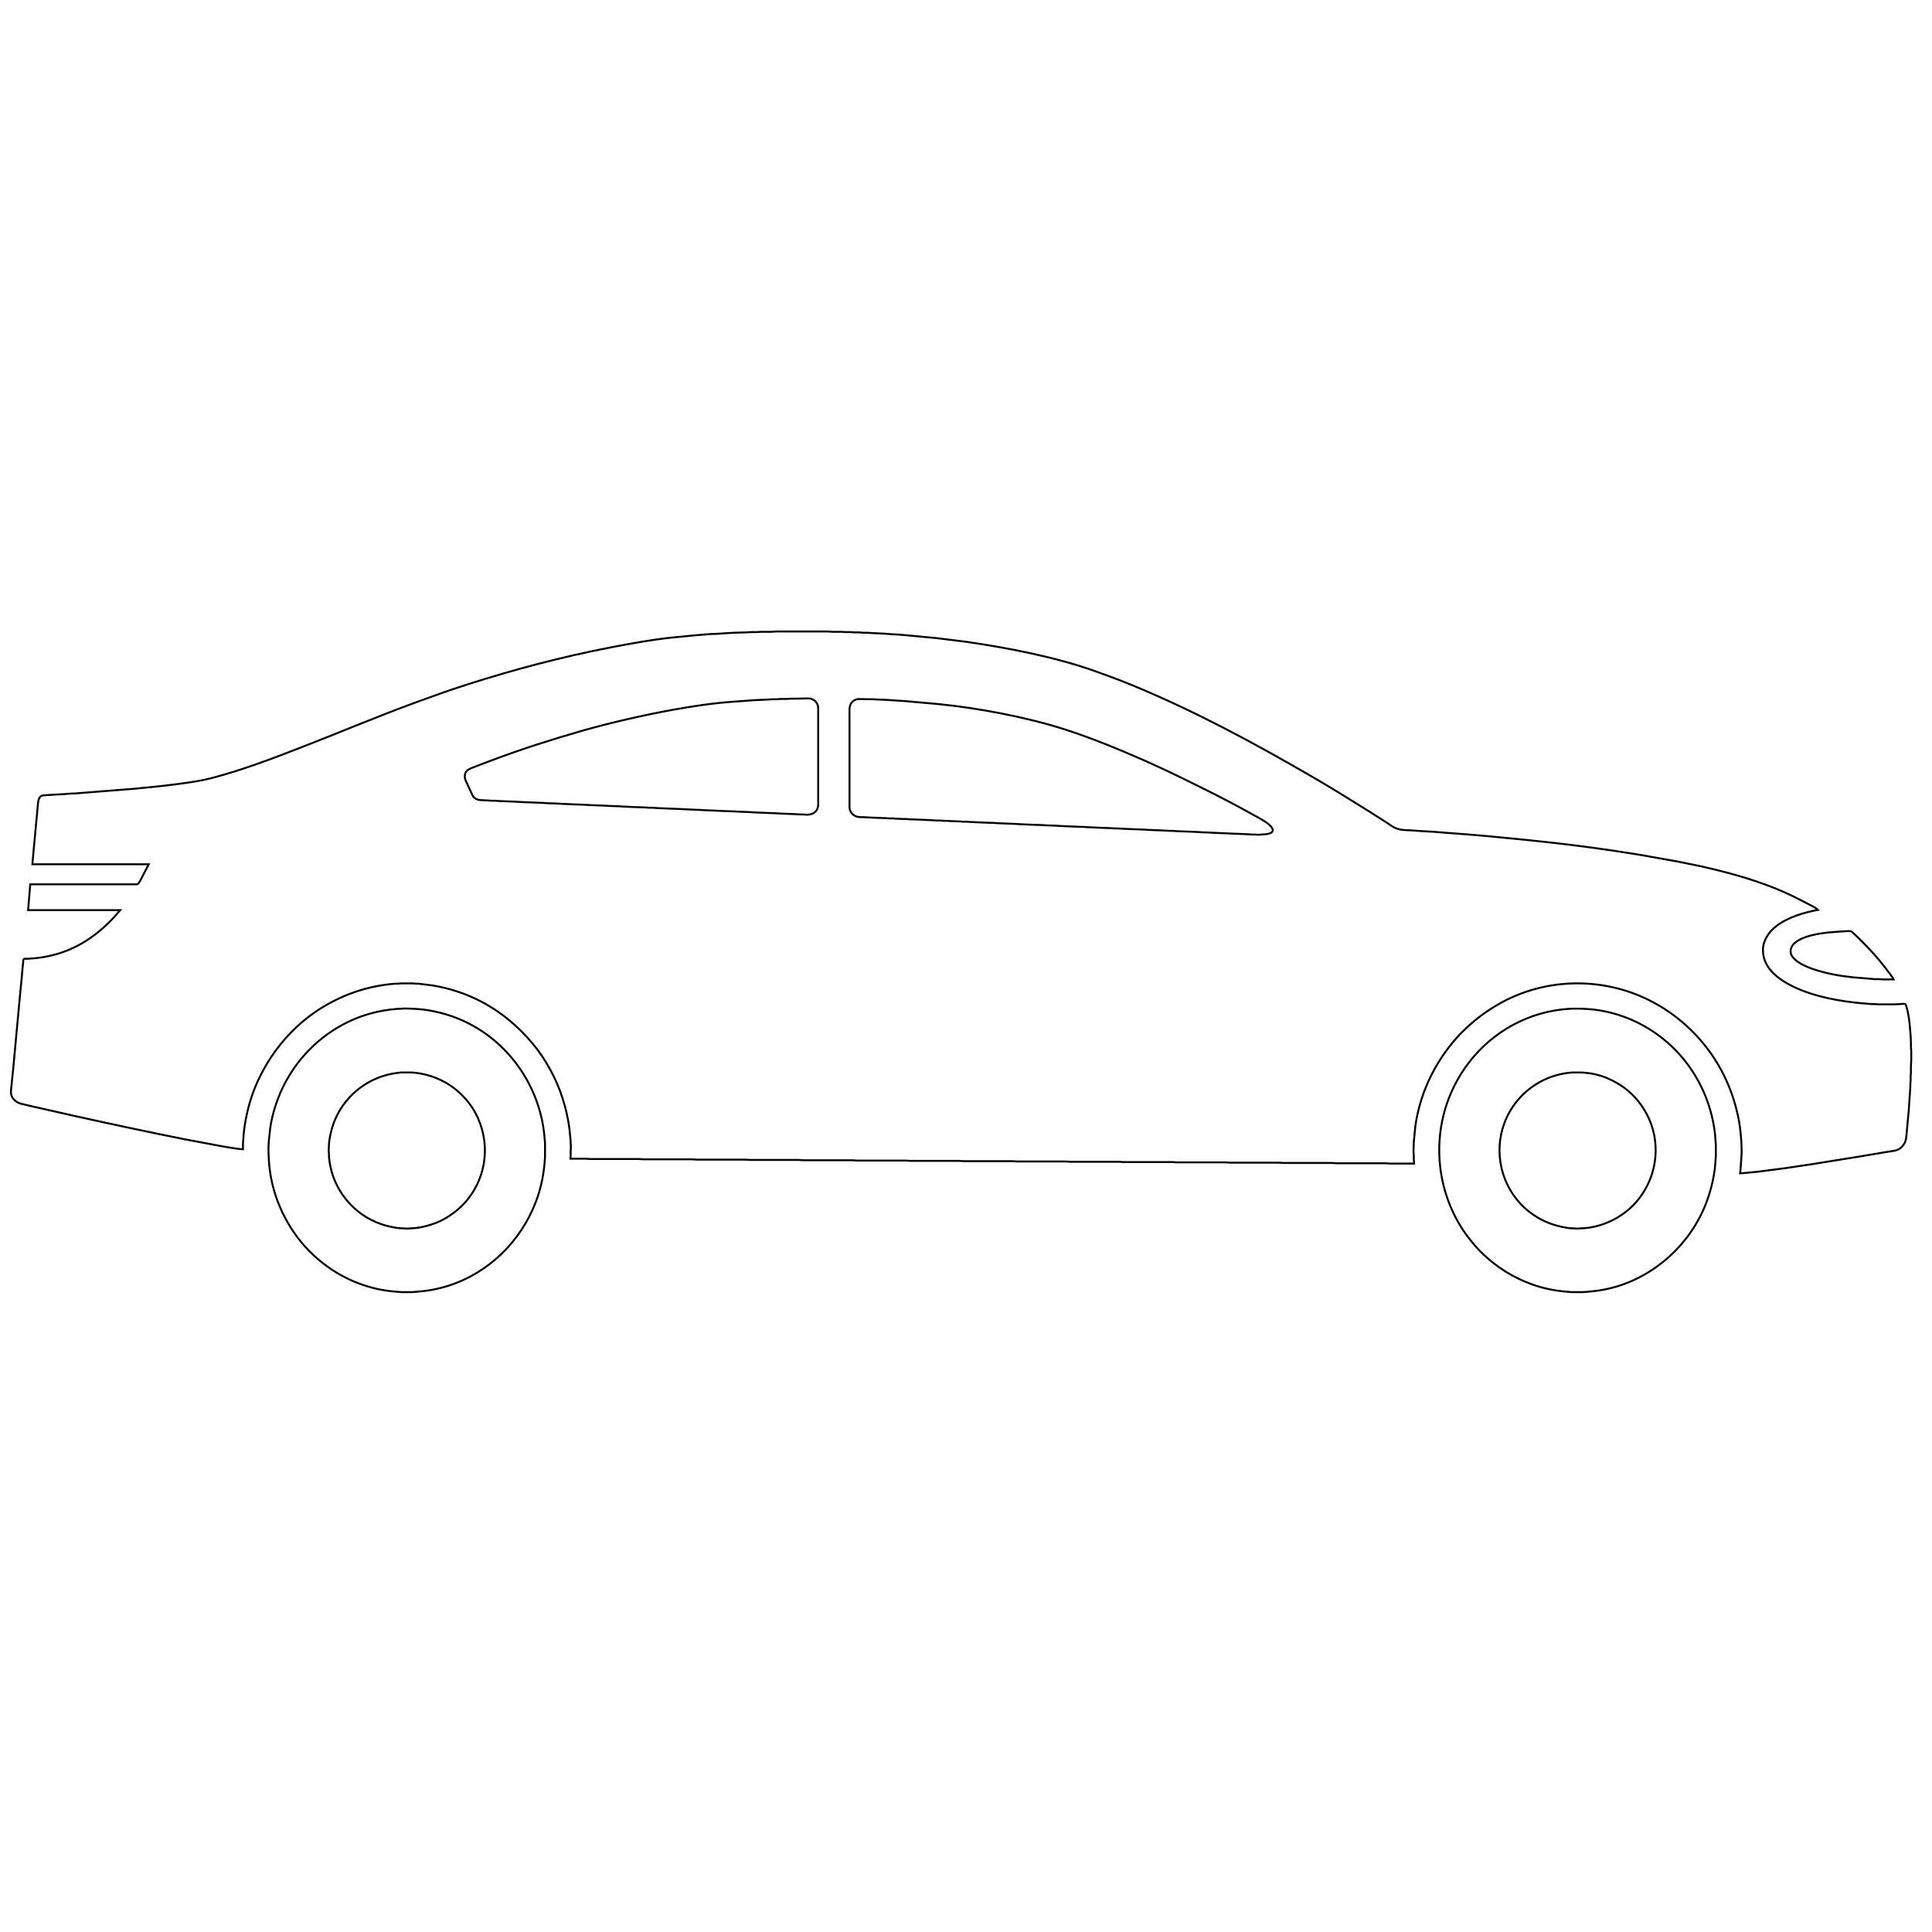
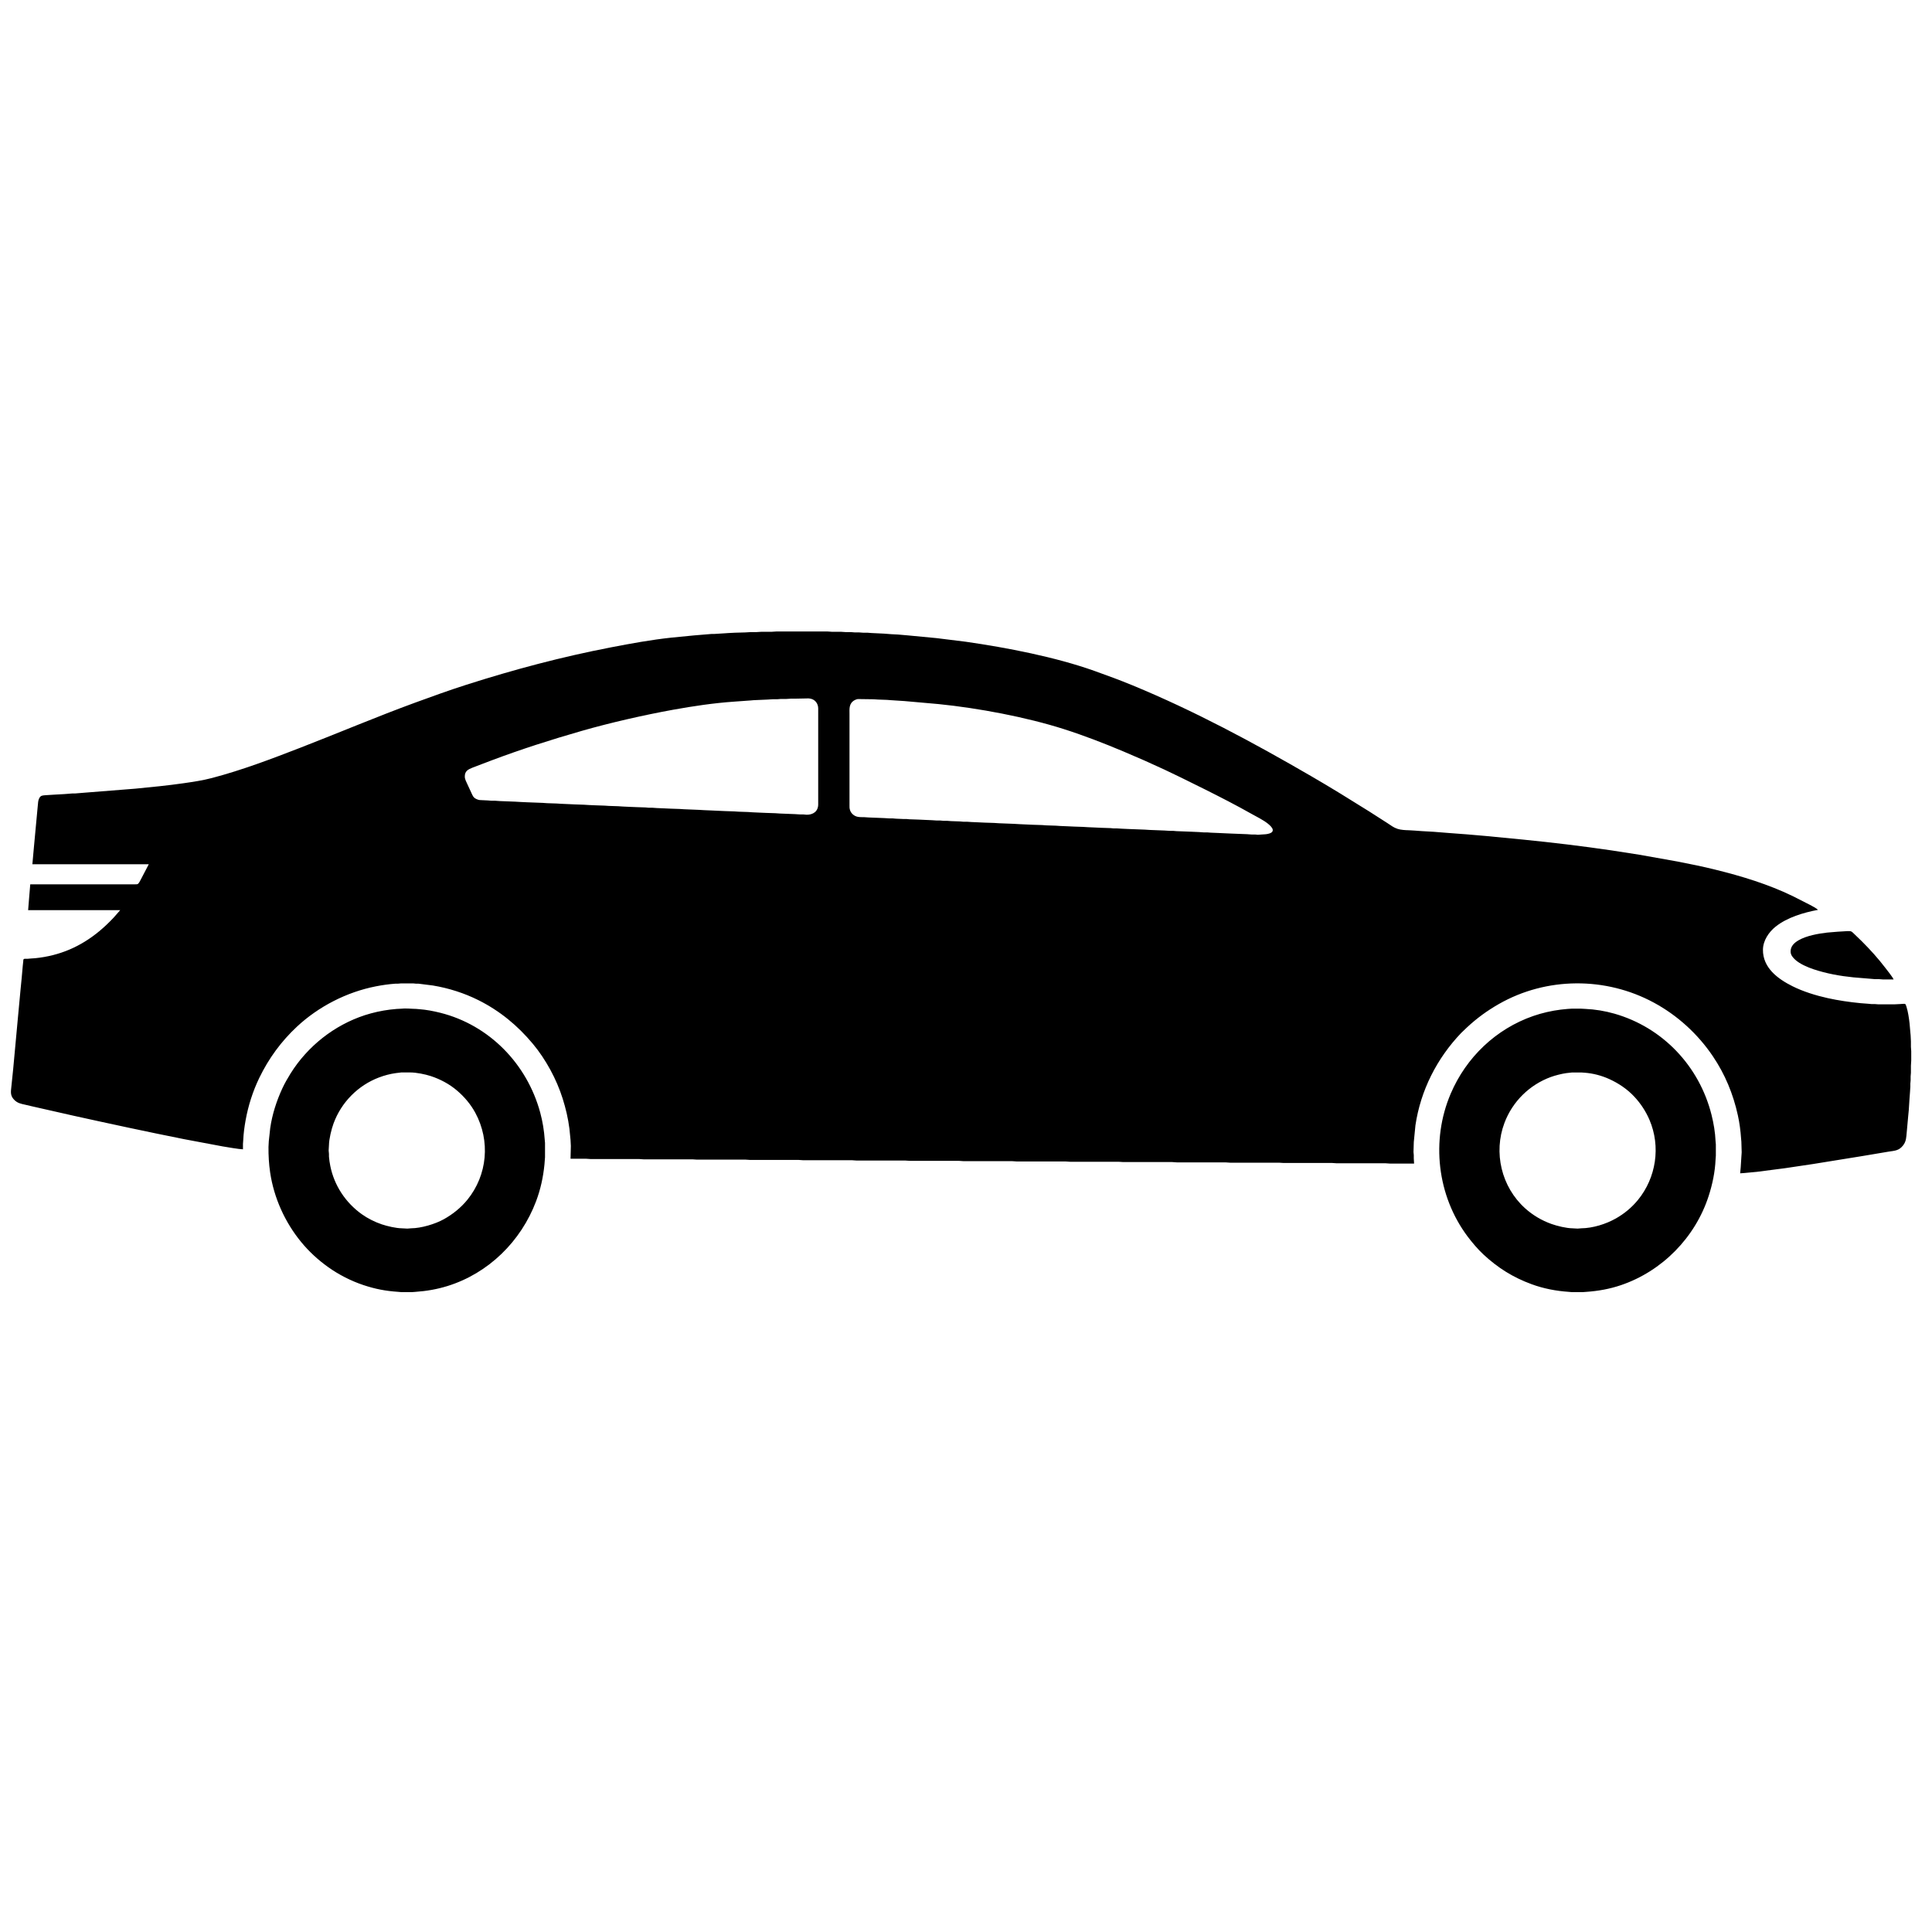
- <svg xmlns="http://www.w3.org/2000/svg" width="3.333in" height="3.333in" viewBox="0 0 1000 1000">
-   <path id="Selection" fill="none" stroke="black" stroke-width="1" d="M 16.76,447.34            C 16.76,447.34 17.52,438.85 17.52,438.85              17.52,438.85 18.94,423.59 18.94,423.59              18.94,423.59 19.56,416.99 19.56,416.99              19.69,415.72 19.69,414.38 20.28,413.21              21.04,411.72 21.93,411.75 23.37,411.61              23.37,411.61 25.41,411.48 25.41,411.48              25.41,411.48 27.77,411.33 27.77,411.33              27.77,411.33 33.43,411.01 33.43,411.01              33.43,411.01 37.36,410.70 37.36,410.70              37.36,410.70 38.78,410.70 38.78,410.70              38.78,410.70 44.44,410.24 44.44,410.24              44.44,410.24 70.08,408.21 70.08,408.21              78.43,407.40 86.77,406.59 95.09,405.39              99.97,404.69 104.94,403.95 109.72,402.69              125.29,398.60 140.34,392.88 155.33,387.07              175.24,379.36 194.88,371.00 214.94,363.66              223.69,360.46 232.48,357.28 241.36,354.44              266.12,346.53 290.69,340.00 316.23,335.07              326.60,333.07 337.03,331.16 347.53,330.03              347.53,330.03 359.33,328.88 359.33,328.88              359.33,328.88 368.45,328.12 368.45,328.12              368.45,328.12 369.86,328.12 369.86,328.12              369.86,328.12 374.90,327.81 374.90,327.81              374.90,327.81 377.26,327.65 377.26,327.65              377.26,327.65 380.40,327.49 380.40,327.49              380.40,327.49 385.75,327.34 385.75,327.34              385.75,327.34 388.42,327.18 388.42,327.18              388.42,327.18 391.41,327.18 391.41,327.18              391.41,327.18 393.93,327.02 393.93,327.02              393.93,327.02 399.28,327.02 399.28,327.02              399.28,327.02 401.79,326.86 401.79,326.86              401.79,326.86 428.37,326.86 428.37,326.86              428.37,326.86 430.73,327.02 430.73,327.02              430.73,327.02 435.45,327.02 435.45,327.02              435.45,327.02 437.81,327.18 437.81,327.18              437.81,327.18 440.49,327.18 440.49,327.18              440.49,327.18 442.37,327.33 442.37,327.33              442.37,327.33 444.57,327.33 444.57,327.33              444.57,327.33 446.93,327.50 446.93,327.50              446.93,327.50 449.14,327.50 449.14,327.50              449.14,327.50 451.02,327.65 451.02,327.65              451.02,327.65 457.47,327.96 457.47,327.96              457.47,327.96 461.40,328.26 461.40,328.26              461.40,328.26 465.02,328.45 465.02,328.45              465.02,328.45 470.05,328.89 470.05,328.89              470.05,328.89 484.84,330.30 484.84,330.30              484.84,330.30 499.94,332.17 499.94,332.17              521.28,335.24 546.21,340.05 566.47,347.26              573.07,349.61 579.65,352.03 586.13,354.70              618.22,367.94 648.78,384.39 678.77,401.80              688.86,407.65 698.78,413.79 708.66,419.98              708.66,419.98 718.09,426.02 718.09,426.02              720.12,427.29 721.08,428.26 723.44,429.04              724.94,429.54 727.50,429.72 729.10,429.73              729.10,429.73 731.93,429.89 731.93,429.89              731.93,429.89 736.02,430.19 736.02,430.19              736.02,430.19 742.00,430.53 742.00,430.53              742.00,430.53 749.55,431.13 749.55,431.13              762.52,432.02 775.46,433.28 788.40,434.58              803.63,436.10 818.86,437.92 834.01,440.15              834.01,440.15 848.48,442.40 848.48,442.40              848.48,442.40 868.46,445.96 868.46,445.96              874.93,447.21 881.40,448.54 887.80,450.12              901.51,453.50 915.17,457.65 927.91,463.82              927.91,463.82 936.88,468.38 936.88,468.38              937.95,468.97 940.22,470.09 940.97,470.94              933.56,472.33 925.06,474.84 919.10,479.59              915.54,482.42 912.55,486.84 912.50,491.54              912.39,500.90 920.16,506.66 927.75,510.45              933.30,513.23 939.94,515.28 946.00,516.62              951.68,517.87 957.36,518.69 963.14,519.25              963.14,519.25 967.07,519.55 967.07,519.55              967.07,519.55 968.65,519.70 968.65,519.70              968.65,519.70 970.38,519.70 970.38,519.70              970.38,519.70 972.27,519.85 972.27,519.85              972.27,519.85 980.44,519.85 980.44,519.85              980.44,519.85 983.59,519.69 983.59,519.69              984.15,519.69 985.80,519.43 986.15,519.69              986.44,519.91 986.67,520.75 986.79,521.11              987.22,522.45 987.50,523.82 987.75,525.20              988.29,528.23 988.58,531.25 988.79,534.32              988.79,534.32 988.94,535.89 988.94,535.89              988.94,535.89 989.09,539.04 989.09,539.04              989.09,539.04 989.09,541.87 989.09,541.87              989.09,541.87 989.25,544.07 989.25,544.07              989.25,544.07 989.25,548.95 989.25,548.95              989.25,548.95 989.09,551.62 989.09,551.62              989.09,551.62 989.09,555.24 989.09,555.24              989.09,555.24 988.94,557.13 988.94,557.13              988.94,557.13 988.94,559.17 988.94,559.17              988.94,559.17 988.79,560.90 988.79,560.90              988.79,560.90 988.79,562.48 988.79,562.48              988.79,562.48 988.62,565.15 988.62,565.15              988.62,565.15 988.32,569.24 988.32,569.24              988.32,569.24 987.98,574.59 987.98,574.59              987.98,574.59 987.69,577.58 987.69,577.58              987.69,577.58 986.92,586.07 986.92,586.07              986.66,588.62 986.72,590.67 985.06,592.83              982.85,595.69 980.63,595.58 977.46,596.10              977.46,596.10 963.77,598.40 963.77,598.40              963.77,598.40 938.45,602.49 938.45,602.49              938.45,602.49 923.82,604.67 923.82,604.67              923.82,604.67 909.35,606.54 909.35,606.54              909.35,606.54 902.75,607.16 902.75,607.16              902.75,607.16 900.70,607.30 900.70,607.30              900.70,607.30 900.99,604.16 900.99,604.16              900.99,604.16 901.33,598.81 901.33,598.81              901.33,598.81 901.49,596.45 901.49,596.45              901.49,596.45 901.33,590.94 901.33,590.94              901.33,590.94 901.19,589.37 901.19,589.37              900.91,585.29 900.39,581.26 899.51,577.26              897.09,566.24 892.92,556.13 886.60,546.75              878.83,535.22 868.27,525.57 856.03,518.96              831.12,505.48 800.46,505.61 775.82,519.67              769.74,523.14 764.43,527.02 759.30,531.79              759.30,531.79 756.32,534.64 756.32,534.64              743.72,547.81 735.31,564.39 732.63,582.45              732.63,582.45 731.78,591.10 731.78,591.10              731.78,591.10 731.62,596.29 731.62,596.29              731.62,596.29 731.77,597.87 731.77,597.87              731.77,597.87 731.77,599.60 731.77,599.60              731.77,599.60 731.93,602.27 731.93,602.27              731.93,602.27 719.51,602.27 719.51,602.27              719.51,602.27 717.15,602.11 717.15,602.11              717.15,602.11 691.83,602.11 691.83,602.11              691.83,602.11 689.47,601.95 689.47,601.95              689.47,601.95 664.30,601.95 664.30,601.95              664.30,601.95 661.94,601.80 661.94,601.80              661.94,601.80 636.62,601.80 636.62,601.80              636.62,601.80 634.26,601.64 634.26,601.64              634.26,601.64 609.09,601.64 609.09,601.64              609.09,601.64 606.74,601.48 606.74,601.48              606.74,601.48 581.41,601.48 581.41,601.48              581.41,601.48 579.05,601.33 579.05,601.33              579.05,601.33 553.89,601.33 553.89,601.33              553.89,601.33 551.53,601.17 551.53,601.17              551.53,601.17 526.21,601.17 526.21,601.17              526.21,601.17 523.85,601.01 523.85,601.01              523.85,601.01 498.68,601.01 498.68,601.01              498.68,601.01 496.32,600.85 496.32,600.85              496.32,600.85 471.00,600.85 471.00,600.85              471.00,600.85 468.64,600.70 468.64,600.70              468.64,600.70 443.47,600.70 443.47,600.70              443.47,600.70 441.11,600.54 441.11,600.54              441.11,600.54 415.79,600.54 415.79,600.54              415.79,600.54 413.43,600.38 413.43,600.38              413.43,600.38 388.27,600.38 388.27,600.38              388.27,600.38 385.91,600.22 385.91,600.22              385.91,600.22 360.74,600.22 360.74,600.22              360.74,600.22 358.38,600.07 358.38,600.07              358.38,600.07 333.06,600.07 333.06,600.07              333.06,600.07 330.70,599.91 330.70,599.91              330.70,599.91 305.53,599.91 305.53,599.91              305.53,599.91 303.18,599.75 303.18,599.75              303.18,599.75 295.31,599.75 295.31,599.75              295.31,599.75 295.47,593.15 295.47,593.15              295.47,593.15 295.31,590.00 295.31,590.00              295.31,590.00 294.73,584.18 294.73,584.18              294.01,578.66 292.89,573.92 291.23,568.61              288.09,558.63 282.51,548.33 275.82,540.30              267.91,530.81 258.72,523.23 247.65,517.69              240.26,514.00 232.21,511.44 224.06,510.09              224.06,510.09 216.67,509.16 216.67,509.16              216.67,509.16 215.41,509.16 215.41,509.16              215.41,509.16 213.84,509.00 213.84,509.00              213.84,509.00 207.70,509.00 207.70,509.00              207.70,509.00 205.82,509.16 205.82,509.16              205.82,509.16 204.56,509.16 204.56,509.16              201.20,509.40 197.79,509.89 194.49,510.54              179.49,513.48 164.94,520.93 153.75,531.35              145.54,539.00 139.09,547.83 134.21,557.91              130.84,564.87 128.48,572.33 127.11,579.93              126.51,583.26 126.06,586.63 125.91,590.00              125.91,590.00 125.76,592.05 125.76,592.05              125.76,592.05 125.76,594.88 125.76,594.88              123.87,594.86 117.43,593.74 115.22,593.37              115.22,593.37 95.09,589.59 95.09,589.59              76.01,585.78 56.99,581.68 37.99,577.48              37.99,577.48 16.45,572.60 16.45,572.60              16.45,572.60 13.14,571.82 13.14,571.82              10.72,571.28 8.97,571.01 7.18,569.08              5.24,566.99 5.61,565.01 5.88,562.48              5.88,562.48 6.82,553.35 6.82,553.35              6.82,553.35 9.24,527.09 9.24,527.09              9.24,527.09 10.64,512.14 10.64,512.14              10.64,512.14 11.23,506.17 11.23,506.17              11.23,506.17 11.77,500.03 11.77,500.03              11.77,500.03 12.04,497.52 12.04,497.52              12.06,497.17 12.02,496.65 12.31,496.42              12.56,496.22 13.15,496.26 13.46,496.26              13.46,496.26 14.40,496.26 14.40,496.26              14.40,496.26 15.97,496.12 15.97,496.12              15.97,496.12 18.18,495.97 18.18,495.97              30.84,494.70 41.72,490.03 51.52,481.88              54.11,479.72 56.60,477.34 58.90,474.87              58.90,474.87 62.22,471.09 62.22,471.09              62.22,471.09 14.56,471.09 14.56,471.09              14.56,471.09 14.85,467.48 14.85,467.48              14.85,467.48 15.21,463.07 15.21,463.07              15.21,463.07 15.66,457.72 15.66,457.72              15.66,457.72 70.08,457.72 70.08,457.72              70.39,457.72 70.89,457.74 71.17,457.63              71.90,457.35 72.59,455.74 72.98,455.05              72.98,455.05 77.00,447.34 77.00,447.34              77.00,447.34 16.76,447.34 16.76,447.34 Z            M 417.52,361.51            C 417.52,361.51 412.02,361.62 412.02,361.62              412.02,361.62 409.50,361.62 409.50,361.62              409.50,361.62 406.98,361.78 406.98,361.78              406.98,361.78 404.15,361.78 404.15,361.78              404.15,361.78 402.26,361.93 402.26,361.93              402.26,361.93 399.91,361.93 399.91,361.93              399.91,361.93 397.23,362.10 397.23,362.10              397.23,362.10 390.15,362.41 390.15,362.41              390.15,362.41 388.42,362.56 388.42,362.56              388.42,362.56 379.77,363.18 379.77,363.18              369.28,363.92 358.83,365.48 348.47,367.35              333.54,370.05 315.70,374.11 301.13,378.30              285.31,382.84 269.66,387.83 254.26,393.64              254.26,393.64 244.67,397.29 244.67,397.29              242.27,398.24 240.51,399.13 240.58,402.05              240.61,403.35 241.39,404.81 241.95,405.98              241.95,405.98 243.91,410.22 243.91,410.22              244.70,411.88 244.88,412.81 246.71,413.64              248.16,414.29 248.49,414.05 249.86,414.18              249.86,414.18 252.53,414.31 252.53,414.31              252.53,414.31 254.42,414.46 254.42,414.46              254.42,414.46 256.30,414.46 256.30,414.46              256.30,414.46 258.66,414.63 258.66,414.63              258.66,414.63 266.69,414.94 266.69,414.94              266.69,414.94 269.36,415.10 269.36,415.10              269.36,415.10 272.82,415.26 272.82,415.26              272.82,415.26 281.00,415.57 281.00,415.57              281.00,415.57 283.20,415.73 283.20,415.73              283.20,415.73 288.08,415.89 288.08,415.89              288.08,415.89 290.44,416.04 290.44,416.04              290.44,416.04 294.05,416.20 294.05,416.20              294.05,416.20 297.51,416.36 297.51,416.36              297.51,416.36 302.23,416.52 302.23,416.52              302.23,416.52 304.59,416.67 304.59,416.67              304.59,416.67 308.21,416.83 308.21,416.83              308.21,416.83 312.93,416.99 312.93,416.99              312.93,416.99 315.13,417.14 315.13,417.14              315.13,417.14 320.00,417.30 320.00,417.30              320.00,417.30 322.36,417.46 322.36,417.46              322.36,417.46 325.82,417.62 325.82,417.62              325.82,417.62 329.44,417.77 329.44,417.77              329.44,417.77 334.16,417.93 334.16,417.93              334.16,417.93 335.73,418.08 335.73,418.08              335.73,418.08 337.62,418.08 337.62,418.08              337.62,418.08 339.98,418.25 339.98,418.25              339.98,418.25 343.60,418.40 343.60,418.40              343.60,418.40 347.06,418.56 347.06,418.56              347.06,418.56 351.78,418.72 351.78,418.72              351.78,418.72 354.14,418.87 354.14,418.87              354.14,418.87 362.00,419.19 362.00,419.19              362.00,419.19 364.67,419.35 364.67,419.35              364.67,419.35 368.29,419.50 368.29,419.50              368.29,419.50 371.75,419.66 371.75,419.66              371.75,419.66 375.37,419.82 375.37,419.82              375.37,419.82 380.09,419.98 380.09,419.98              380.09,419.98 382.29,420.13 382.29,420.13              382.29,420.13 387.17,420.29 387.17,420.29              387.17,420.29 389.52,420.45 389.52,420.45              389.52,420.45 392.99,420.61 392.99,420.61              392.99,420.61 396.60,420.76 396.60,420.76              396.60,420.76 401.32,420.92 401.32,420.92              401.32,420.92 403.68,421.08 403.68,421.08              403.68,421.08 411.54,421.39 411.54,421.39              411.54,421.39 414.22,421.56 414.22,421.56              414.22,421.56 415.95,421.56 415.95,421.56              415.95,421.56 417.52,421.71 417.52,421.71              420.90,421.74 423.49,419.95 423.50,416.36              423.50,416.36 423.50,373.89 423.50,373.89              423.50,373.89 423.50,366.66 423.50,366.66              423.49,364.18 421.90,362.05 419.41,361.61              418.63,361.47 418.31,361.44 417.52,361.51 Z            M 443.95,361.83            C 443.39,361.96 442.88,362.12 442.37,362.39              439.30,364.09 439.70,366.85 439.70,369.80              439.70,369.80 439.70,376.72 439.70,376.72              439.70,376.72 439.70,417.30 439.70,417.30              439.70,418.07 439.70,418.44 439.93,419.19              440.19,420.06 440.62,420.74 441.28,421.38              443.05,423.09 444.99,422.94 447.25,422.96              447.25,422.96 449.61,423.12 449.61,423.12              449.61,423.12 457.63,423.44 457.63,423.44              457.63,423.44 460.30,423.60 460.30,423.60              460.30,423.60 462.03,423.60 462.03,423.60              462.03,423.60 463.76,423.75 463.76,423.75              463.76,423.75 467.38,423.91 467.38,423.91              467.38,423.91 469.11,423.91 469.11,423.91              469.11,423.91 470.68,424.06 470.68,424.06              470.68,424.06 475.40,424.22 475.40,424.22              475.40,424.22 478.86,424.38 478.86,424.38              478.86,424.38 482.48,424.54 482.48,424.54              482.48,424.54 484.84,424.70 484.84,424.70              484.84,424.70 486.73,424.70 486.73,424.70              486.73,424.70 488.46,424.86 488.46,424.86              488.46,424.86 490.34,424.86 490.34,424.86              490.34,424.86 492.23,425.01 492.23,425.01              492.23,425.01 496.79,425.17 496.79,425.17              496.79,425.17 498.52,425.32 498.52,425.32              498.52,425.32 500.41,425.32 500.41,425.32              500.41,425.32 502.77,425.48 502.77,425.48              502.77,425.48 506.39,425.64 506.39,425.64              506.39,425.64 509.85,425.80 509.85,425.80              509.85,425.80 514.57,425.95 514.57,425.95              514.57,425.95 516.93,426.11 516.93,426.11              516.93,426.11 524.95,426.42 524.95,426.42              524.95,426.42 527.62,426.58 527.62,426.58              527.62,426.58 531.08,426.74 531.08,426.74              531.08,426.74 534.70,426.90 534.70,426.90              534.70,426.90 539.42,427.05 539.42,427.05              539.42,427.05 541.62,427.21 541.62,427.21              541.62,427.21 546.50,427.37 546.50,427.37              546.50,427.37 548.85,427.53 548.85,427.53              548.85,427.53 552.47,427.68 552.47,427.68              552.47,427.68 555.93,427.84 555.93,427.84              555.93,427.84 560.65,428.00 560.65,428.00              560.65,428.00 563.01,428.15 563.01,428.15              563.01,428.15 566.63,428.31 566.63,428.31              566.63,428.31 570.09,428.47 570.09,428.47              570.09,428.47 574.81,428.63 574.81,428.63              574.81,428.63 576.38,428.78 576.38,428.78              576.38,428.78 578.11,428.78 578.11,428.78              578.11,428.78 580.78,428.94 580.78,428.94              580.78,428.94 584.24,429.10 584.24,429.10              584.24,429.10 592.42,429.41 592.42,429.41              592.42,429.41 594.94,429.57 594.94,429.57              594.94,429.57 602.80,429.88 602.80,429.88              602.80,429.88 605.48,430.05 605.48,430.05              605.48,430.05 607.21,430.05 607.21,430.05              607.21,430.05 608.94,430.20 608.94,430.20              608.94,430.20 616.96,430.51 616.96,430.51              616.96,430.51 620.58,430.67 620.58,430.67              620.58,430.67 622.94,430.84 622.94,430.84              622.94,430.84 624.82,430.84 624.82,430.84              624.82,430.84 626.71,430.99 626.71,430.99              626.71,430.99 630.33,431.14 630.33,431.14              630.33,431.14 633.79,431.30 633.79,431.30              633.79,431.30 637.41,431.46 637.41,431.46              637.41,431.46 645.43,431.77 645.43,431.77              645.43,431.77 647.79,431.94 647.79,431.94              647.79,431.94 649.67,431.94 649.67,431.94              649.67,431.94 651.09,432.08 651.09,432.08              651.09,432.08 652.98,431.94 652.98,431.94              654.42,431.84 655.65,431.87 657.07,431.40              658.02,431.09 658.92,430.58 658.76,429.41              658.61,428.32 657.10,427.01 656.28,426.34              653.89,424.41 650.35,422.70 647.63,421.17              639.80,416.75 631.76,412.63 623.72,408.61              623.72,408.61 610.98,402.31 610.98,402.31              610.98,402.31 602.65,398.32 602.65,398.32              602.65,398.32 592.27,393.60 592.27,393.60              592.27,393.60 581.41,388.92 581.41,388.92              571.35,384.70 561.14,380.73 550.74,377.41              531.22,371.17 506.21,366.47 485.78,364.43              485.78,364.43 468.17,362.87 468.17,362.87              468.17,362.87 461.09,362.41 461.09,362.41              461.09,362.41 459.04,362.25 459.04,362.25              459.04,362.25 454.48,362.09 454.48,362.09              454.48,362.09 452.12,361.94 452.12,361.94              452.12,361.94 443.95,361.83 443.95,361.83 Z            M 980.13,506.95            C 980.13,506.95 974.47,506.95 974.47,506.95              974.47,506.95 972.58,506.80 972.58,506.80              972.58,506.80 970.38,506.80 970.38,506.80              970.38,506.80 968.65,506.65 968.65,506.65              968.65,506.65 959.37,505.88 959.37,505.88              952.40,505.18 945.42,503.93 938.76,501.71              935.66,500.68 931.57,498.94 929.17,496.72              927.96,495.59 926.89,494.37 926.82,492.64              926.70,489.79 928.76,487.92 931.06,486.62              935.13,484.30 941.04,483.26 945.68,482.71              945.68,482.71 951.19,482.25 951.19,482.25              951.19,482.25 953.71,482.10 953.71,482.10              953.71,482.10 956.06,481.95 956.06,481.95              956.60,481.94 957.65,481.89 958.11,482.08              958.75,482.34 959.48,483.18 960.00,483.66              960.00,483.66 963.61,487.14 963.61,487.14              967.97,491.49 972.12,496.07 975.86,500.98              976.85,502.28 979.58,505.66 980.13,506.95 Z            M 207.39,522.12            C 210.00,521.80 212.79,522.18 215.41,522.21              215.41,522.21 216.98,522.35 216.98,522.35              220.64,522.62 224.28,523.31 227.84,524.20              253.26,530.55 272.80,550.70 279.61,575.85              280.87,580.49 281.63,585.20 281.96,590.00              281.96,590.00 282.10,591.57 282.10,591.57              282.10,591.57 282.10,598.97 282.10,598.97              282.10,598.97 281.81,602.74 281.81,602.74              281.16,609.26 279.79,615.63 277.47,621.77              269.66,642.49 252.86,659.05 231.61,665.65              226.20,667.33 220.73,668.27 215.10,668.66              215.10,668.66 213.21,668.80 213.21,668.80              213.21,668.80 207.70,668.80 207.70,668.80              207.70,668.80 206.13,668.66 206.13,668.66              199.55,668.21 194.32,667.22 188.04,665.13              181.66,663.00 175.27,659.73 169.80,655.81              164.61,652.11 159.91,647.78 155.87,642.85              147.43,632.55 141.78,620.01 139.82,606.83              139.18,602.46 138.92,598.04 138.97,593.62              138.97,593.62 139.13,590.63 139.13,590.63              139.13,590.63 139.87,583.87 139.87,583.87              140.89,576.79 143.12,569.91 146.10,563.42              147.27,560.87 148.95,557.94 150.44,555.56              159.26,541.49 173.03,530.61 188.83,525.46              192.98,524.11 197.55,523.11 201.88,522.57              201.88,522.57 205.34,522.22 205.34,522.22              205.34,522.22 207.39,522.12 207.39,522.12 Z            M 813.41,522.09            C 813.41,522.09 818.44,522.09 818.44,522.09              818.44,522.09 820.49,522.20 820.49,522.20              825.58,522.43 830.67,523.26 835.58,524.66              860.67,531.81 879.59,551.88 885.90,577.10              887.00,581.53 887.77,586.07 887.97,590.63              887.97,590.63 888.12,592.36 888.12,592.36              888.12,592.36 888.12,598.18 888.12,598.18              888.12,598.18 887.97,600.22 887.97,600.22              887.69,606.63 886.36,613.00 884.38,619.10              877.45,640.52 860.35,657.93 839.04,665.18              833.24,667.16 827.22,668.24 821.11,668.66              821.11,668.66 819.23,668.80 819.23,668.80              819.23,668.80 813.56,668.80 813.56,668.80              813.56,668.80 811.99,668.66 811.99,668.66              805.43,668.21 799.00,666.99 792.80,664.72              783.19,661.20 775.29,656.27 767.79,649.28              764.96,646.64 761.97,643.13 759.64,640.02              743.86,618.95 740.56,590.27 750.88,566.09              758.88,547.32 774.26,532.59 793.59,525.88              798.22,524.28 803.04,523.18 807.90,522.57              807.90,522.57 811.36,522.22 811.36,522.22              811.36,522.22 813.41,522.09 813.41,522.09 Z            M 207.70,555.10            C 207.70,555.10 204.87,555.44 204.87,555.44              201.92,555.84 199.01,556.62 196.22,557.67              185.31,561.78 176.65,570.56 172.64,581.51              171.55,584.48 170.31,589.53 170.27,592.67              170.27,592.67 170.11,595.51 170.11,595.51              170.11,595.51 170.27,597.24 170.27,597.24              170.27,597.24 170.27,598.65 170.27,598.65              170.39,600.26 170.65,601.95 170.97,603.53              173.00,613.63 178.89,622.49 187.26,628.47              190.32,630.66 194.06,632.53 197.64,633.73              200.56,634.70 204.95,635.73 208.02,635.77              208.02,635.77 210.85,635.92 210.85,635.92              210.85,635.92 212.74,635.77 212.74,635.77              217.94,635.74 225.19,633.60 229.72,631.07              234.37,628.48 238.56,625.12 241.92,620.99              252.34,608.16 253.87,590.50 246.03,576.00              243.67,571.63 240.41,567.77 236.64,564.54              232.65,561.12 227.94,558.61 222.96,556.97              220.10,556.03 215.42,555.09 212.42,555.10              212.42,555.10 210.38,555.10 210.38,555.10              210.38,555.10 207.70,555.10 207.70,555.10 Z            M 813.72,555.11            C 813.72,555.11 810.73,555.44 810.73,555.44              808.40,555.76 804.92,556.64 802.71,557.45              791.64,561.51 782.88,570.15 778.71,581.19              772.91,596.58 777.11,614.30 789.34,625.36              793.32,628.96 797.98,631.72 803.03,633.52              806.00,634.58 810.74,635.73 813.88,635.77              813.88,635.77 816.55,635.92 816.55,635.92              816.55,635.92 818.44,635.77 818.44,635.77              824.44,635.70 831.17,633.61 836.37,630.67              840.74,628.20 844.57,625.03 847.76,621.14              857.26,609.54 859.67,593.44 853.76,579.62              851.89,575.25 849.19,571.14 845.95,567.67              842.30,563.75 837.77,560.69 832.91,558.50              828.91,556.69 824.55,555.55 820.17,555.23              820.17,555.23 818.44,555.11 818.44,555.11              818.44,555.11 813.72,555.11 813.72,555.11 Z" />
+ <svg xmlns="http://www.w3.org/2000/svg" width="3.333in" height="3.333in" viewBox="0 0 1000 1000" fill="currentColor">
+   <path id="Selection" stroke-width="10" d="M 16.76,447.34            C 16.76,447.34 17.52,438.85 17.52,438.85              17.52,438.85 18.94,423.59 18.94,423.59              18.94,423.59 19.56,416.99 19.56,416.99              19.69,415.72 19.69,414.38 20.28,413.21              21.04,411.72 21.93,411.75 23.37,411.61              23.37,411.61 25.41,411.48 25.41,411.48              25.41,411.48 27.77,411.33 27.77,411.33              27.77,411.33 33.43,411.01 33.43,411.01              33.43,411.01 37.36,410.70 37.36,410.70              37.36,410.70 38.78,410.70 38.78,410.70              38.78,410.70 44.44,410.24 44.44,410.24              44.44,410.24 70.08,408.21 70.08,408.21              78.43,407.40 86.77,406.59 95.09,405.39              99.97,404.69 104.94,403.95 109.72,402.69              125.29,398.60 140.34,392.88 155.33,387.07              175.24,379.36 194.88,371.00 214.94,363.66              223.69,360.46 232.48,357.28 241.36,354.44              266.12,346.53 290.69,340.00 316.23,335.07              326.60,333.07 337.03,331.16 347.53,330.03              347.53,330.03 359.33,328.88 359.33,328.88              359.33,328.88 368.45,328.12 368.45,328.12              368.45,328.12 369.86,328.12 369.86,328.12              369.86,328.12 374.90,327.81 374.90,327.81              374.90,327.81 377.26,327.65 377.26,327.65              377.26,327.65 380.40,327.49 380.40,327.49              380.40,327.49 385.75,327.34 385.75,327.34              385.75,327.34 388.42,327.18 388.42,327.18              388.42,327.18 391.41,327.18 391.41,327.18              391.41,327.18 393.93,327.02 393.93,327.02              393.93,327.02 399.28,327.02 399.28,327.02              399.28,327.02 401.79,326.86 401.79,326.86              401.79,326.86 428.37,326.86 428.37,326.86              428.37,326.86 430.73,327.02 430.73,327.02              430.73,327.02 435.45,327.02 435.45,327.02              435.45,327.02 437.81,327.18 437.81,327.18              437.81,327.18 440.49,327.18 440.49,327.18              440.49,327.18 442.37,327.33 442.37,327.33              442.37,327.33 444.57,327.33 444.57,327.33              444.57,327.33 446.93,327.50 446.93,327.50              446.93,327.50 449.14,327.50 449.14,327.50              449.14,327.50 451.02,327.65 451.02,327.65              451.02,327.65 457.47,327.96 457.47,327.96              457.47,327.96 461.40,328.26 461.40,328.26              461.40,328.26 465.02,328.45 465.02,328.45              465.02,328.45 470.05,328.89 470.05,328.89              470.05,328.89 484.84,330.30 484.84,330.30              484.84,330.30 499.94,332.17 499.94,332.17              521.28,335.24 546.21,340.05 566.47,347.26              573.07,349.61 579.65,352.03 586.13,354.70              618.22,367.94 648.78,384.39 678.77,401.80              688.86,407.65 698.78,413.79 708.66,419.98              708.66,419.98 718.09,426.02 718.09,426.02              720.12,427.29 721.08,428.26 723.44,429.04              724.94,429.54 727.50,429.72 729.10,429.73              729.10,429.73 731.93,429.89 731.93,429.89              731.93,429.89 736.02,430.19 736.02,430.19              736.02,430.19 742.00,430.53 742.00,430.53              742.00,430.53 749.55,431.13 749.55,431.13              762.52,432.02 775.46,433.28 788.40,434.58              803.63,436.10 818.86,437.92 834.01,440.15              834.01,440.15 848.48,442.40 848.48,442.40              848.48,442.40 868.46,445.96 868.46,445.96              874.93,447.21 881.40,448.54 887.80,450.12              901.51,453.50 915.17,457.65 927.91,463.82              927.91,463.82 936.88,468.38 936.88,468.38              937.95,468.97 940.22,470.09 940.97,470.94              933.56,472.33 925.06,474.84 919.10,479.59              915.54,482.42 912.55,486.84 912.50,491.54              912.39,500.90 920.16,506.66 927.75,510.45              933.30,513.23 939.94,515.28 946.00,516.62              951.68,517.87 957.36,518.69 963.14,519.25              963.14,519.25 967.07,519.55 967.07,519.55              967.07,519.55 968.65,519.70 968.65,519.70              968.65,519.70 970.38,519.70 970.38,519.70              970.38,519.70 972.27,519.85 972.27,519.85              972.27,519.85 980.44,519.85 980.44,519.85              980.44,519.85 983.59,519.69 983.59,519.69              984.15,519.69 985.80,519.43 986.15,519.69              986.44,519.91 986.67,520.75 986.79,521.11              987.22,522.45 987.50,523.82 987.75,525.20              988.29,528.23 988.58,531.25 988.79,534.32              988.79,534.32 988.94,535.89 988.94,535.89              988.94,535.89 989.09,539.04 989.09,539.04              989.09,539.04 989.09,541.87 989.09,541.87              989.09,541.87 989.25,544.07 989.25,544.07              989.25,544.07 989.25,548.95 989.25,548.95              989.25,548.95 989.09,551.62 989.09,551.62              989.09,551.62 989.09,555.24 989.09,555.24              989.09,555.24 988.94,557.13 988.94,557.13              988.94,557.13 988.94,559.17 988.94,559.17              988.94,559.17 988.79,560.90 988.79,560.90              988.79,560.90 988.79,562.48 988.79,562.48              988.79,562.48 988.62,565.15 988.62,565.15              988.62,565.15 988.32,569.24 988.32,569.24              988.32,569.24 987.98,574.59 987.98,574.59              987.98,574.59 987.69,577.58 987.69,577.58              987.69,577.58 986.92,586.07 986.92,586.07              986.66,588.62 986.72,590.67 985.06,592.83              982.85,595.69 980.63,595.58 977.46,596.10              977.46,596.10 963.77,598.40 963.77,598.40              963.77,598.40 938.45,602.49 938.45,602.49              938.45,602.49 923.82,604.67 923.82,604.67              923.82,604.67 909.35,606.54 909.35,606.54              909.35,606.54 902.75,607.16 902.75,607.16              902.75,607.16 900.70,607.30 900.70,607.30              900.70,607.30 900.99,604.16 900.99,604.16              900.99,604.16 901.33,598.81 901.33,598.81              901.33,598.81 901.49,596.45 901.49,596.45              901.49,596.45 901.33,590.94 901.33,590.94              901.33,590.94 901.19,589.37 901.19,589.37              900.91,585.29 900.39,581.26 899.51,577.26              897.09,566.24 892.92,556.13 886.60,546.75              878.83,535.22 868.27,525.57 856.03,518.96              831.12,505.48 800.46,505.61 775.82,519.67              769.74,523.14 764.43,527.02 759.30,531.79              759.30,531.79 756.32,534.64 756.32,534.64              743.72,547.81 735.31,564.39 732.63,582.45              732.63,582.45 731.78,591.10 731.78,591.10              731.78,591.10 731.62,596.29 731.62,596.29              731.62,596.29 731.77,597.87 731.77,597.87              731.77,597.87 731.77,599.60 731.77,599.60              731.77,599.60 731.93,602.27 731.93,602.27              731.93,602.27 719.51,602.27 719.51,602.27              719.51,602.27 717.15,602.11 717.15,602.11              717.15,602.11 691.83,602.11 691.83,602.11              691.83,602.11 689.47,601.95 689.47,601.95              689.47,601.95 664.30,601.95 664.30,601.95              664.30,601.95 661.94,601.80 661.94,601.80              661.94,601.80 636.62,601.80 636.62,601.80              636.62,601.80 634.26,601.64 634.26,601.64              634.26,601.64 609.09,601.64 609.09,601.64              609.09,601.64 606.74,601.48 606.74,601.48              606.74,601.48 581.41,601.48 581.41,601.48              581.41,601.48 579.05,601.33 579.05,601.33              579.05,601.33 553.89,601.33 553.89,601.33              553.89,601.33 551.53,601.17 551.53,601.17              551.53,601.17 526.21,601.17 526.21,601.17              526.21,601.17 523.85,601.01 523.85,601.01              523.85,601.01 498.68,601.01 498.68,601.01              498.68,601.01 496.32,600.85 496.32,600.85              496.32,600.85 471.00,600.85 471.00,600.85              471.00,600.85 468.64,600.70 468.64,600.70              468.64,600.70 443.47,600.70 443.47,600.70              443.47,600.70 441.11,600.54 441.11,600.54              441.11,600.54 415.79,600.54 415.79,600.54              415.79,600.54 413.43,600.38 413.43,600.38              413.43,600.38 388.27,600.38 388.27,600.38              388.27,600.38 385.91,600.22 385.91,600.22              385.91,600.22 360.74,600.22 360.74,600.22              360.74,600.22 358.38,600.07 358.38,600.07              358.38,600.07 333.06,600.07 333.06,600.07              333.06,600.07 330.70,599.91 330.70,599.91              330.70,599.91 305.53,599.91 305.53,599.91              305.53,599.91 303.18,599.75 303.18,599.75              303.18,599.75 295.31,599.75 295.31,599.75              295.31,599.75 295.47,593.15 295.47,593.15              295.47,593.15 295.31,590.00 295.31,590.00              295.31,590.00 294.73,584.18 294.73,584.18              294.01,578.66 292.89,573.92 291.23,568.61              288.09,558.63 282.51,548.33 275.82,540.30              267.91,530.81 258.72,523.23 247.65,517.69              240.26,514.00 232.21,511.44 224.06,510.09              224.06,510.09 216.67,509.16 216.67,509.16              216.67,509.16 215.41,509.16 215.41,509.16              215.41,509.16 213.84,509.00 213.84,509.00              213.84,509.00 207.70,509.00 207.70,509.00              207.70,509.00 205.82,509.16 205.82,509.16              205.82,509.16 204.56,509.16 204.56,509.16              201.20,509.40 197.79,509.89 194.49,510.54              179.49,513.48 164.94,520.93 153.75,531.35              145.54,539.00 139.09,547.83 134.21,557.91              130.84,564.87 128.48,572.33 127.11,579.93              126.51,583.26 126.06,586.63 125.91,590.00              125.91,590.00 125.76,592.05 125.76,592.05              125.76,592.05 125.76,594.88 125.76,594.88              123.87,594.86 117.43,593.74 115.22,593.37              115.22,593.37 95.09,589.59 95.09,589.59              76.01,585.78 56.99,581.68 37.99,577.48              37.99,577.48 16.45,572.60 16.45,572.60              16.45,572.60 13.14,571.82 13.14,571.82              10.72,571.28 8.97,571.01 7.18,569.08              5.24,566.99 5.61,565.01 5.88,562.48              5.88,562.48 6.82,553.35 6.82,553.35              6.82,553.35 9.24,527.09 9.24,527.09              9.24,527.09 10.64,512.14 10.64,512.14              10.64,512.14 11.23,506.17 11.23,506.17              11.23,506.17 11.77,500.03 11.77,500.03              11.77,500.03 12.04,497.52 12.04,497.52              12.06,497.17 12.02,496.65 12.31,496.42              12.56,496.22 13.15,496.26 13.46,496.26              13.46,496.26 14.40,496.26 14.40,496.26              14.40,496.26 15.97,496.12 15.97,496.12              15.97,496.12 18.18,495.97 18.18,495.97              30.84,494.70 41.72,490.03 51.52,481.88              54.11,479.72 56.60,477.34 58.90,474.87              58.90,474.87 62.22,471.09 62.22,471.09              62.22,471.09 14.56,471.09 14.56,471.09              14.56,471.09 14.85,467.48 14.85,467.48              14.85,467.48 15.21,463.07 15.21,463.07              15.21,463.07 15.66,457.72 15.66,457.72              15.66,457.72 70.08,457.72 70.08,457.72              70.39,457.72 70.89,457.74 71.17,457.63              71.90,457.35 72.59,455.74 72.98,455.05              72.98,455.05 77.00,447.34 77.00,447.34              77.00,447.34 16.76,447.34 16.76,447.34 Z            M 417.52,361.51            C 417.52,361.51 412.02,361.62 412.02,361.62              412.02,361.62 409.50,361.62 409.50,361.62              409.50,361.62 406.98,361.78 406.98,361.78              406.98,361.78 404.15,361.78 404.15,361.78              404.15,361.78 402.26,361.93 402.26,361.93              402.26,361.93 399.91,361.93 399.91,361.93              399.91,361.93 397.23,362.10 397.23,362.10              397.23,362.10 390.15,362.41 390.15,362.41              390.15,362.41 388.42,362.56 388.42,362.56              388.42,362.56 379.77,363.18 379.77,363.18              369.28,363.92 358.83,365.48 348.47,367.35              333.54,370.05 315.70,374.11 301.13,378.30              285.31,382.84 269.66,387.83 254.26,393.64              254.26,393.64 244.67,397.29 244.67,397.29              242.27,398.24 240.51,399.13 240.58,402.05              240.61,403.35 241.39,404.81 241.95,405.98              241.95,405.98 243.91,410.22 243.91,410.22              244.70,411.88 244.88,412.81 246.71,413.64              248.16,414.29 248.49,414.05 249.86,414.18              249.86,414.18 252.53,414.31 252.53,414.31              252.53,414.31 254.42,414.46 254.42,414.46              254.42,414.46 256.30,414.46 256.30,414.46              256.30,414.46 258.66,414.63 258.66,414.63              258.66,414.63 266.69,414.94 266.69,414.94              266.69,414.94 269.36,415.10 269.36,415.10              269.36,415.10 272.82,415.26 272.82,415.26              272.82,415.26 281.00,415.57 281.00,415.57              281.00,415.57 283.20,415.73 283.20,415.73              283.20,415.73 288.08,415.89 288.08,415.89              288.08,415.89 290.44,416.04 290.44,416.04              290.44,416.04 294.05,416.20 294.05,416.20              294.05,416.20 297.51,416.36 297.51,416.36              297.51,416.36 302.23,416.52 302.23,416.52              302.23,416.52 304.59,416.67 304.59,416.67              304.59,416.67 308.21,416.83 308.21,416.83              308.21,416.83 312.93,416.99 312.93,416.99              312.93,416.99 315.13,417.14 315.13,417.14              315.13,417.14 320.00,417.30 320.00,417.30              320.00,417.30 322.36,417.46 322.36,417.46              322.36,417.46 325.82,417.62 325.82,417.62              325.82,417.62 329.44,417.77 329.44,417.77              329.44,417.77 334.16,417.93 334.16,417.93              334.16,417.93 335.73,418.08 335.73,418.08              335.73,418.08 337.62,418.08 337.62,418.08              337.62,418.08 339.98,418.25 339.98,418.25              339.98,418.25 343.60,418.40 343.60,418.40              343.60,418.40 347.06,418.56 347.06,418.56              347.06,418.56 351.78,418.72 351.78,418.72              351.78,418.72 354.14,418.87 354.14,418.87              354.14,418.87 362.00,419.19 362.00,419.19              362.00,419.19 364.67,419.35 364.67,419.35              364.67,419.35 368.29,419.50 368.29,419.50              368.29,419.50 371.75,419.66 371.75,419.66              371.75,419.66 375.37,419.82 375.37,419.82              375.37,419.82 380.09,419.98 380.09,419.98              380.09,419.98 382.29,420.13 382.29,420.13              382.29,420.13 387.17,420.29 387.17,420.29              387.17,420.29 389.52,420.45 389.52,420.45              389.52,420.45 392.99,420.61 392.99,420.61              392.99,420.61 396.60,420.76 396.60,420.76              396.60,420.76 401.32,420.92 401.32,420.92              401.32,420.92 403.68,421.08 403.68,421.08              403.68,421.08 411.54,421.39 411.54,421.39              411.54,421.39 414.22,421.56 414.22,421.56              414.22,421.56 415.95,421.56 415.95,421.56              415.95,421.56 417.52,421.71 417.52,421.71              420.90,421.74 423.49,419.95 423.50,416.36              423.50,416.36 423.50,373.89 423.50,373.89              423.50,373.89 423.50,366.66 423.50,366.66              423.49,364.18 421.90,362.05 419.41,361.61              418.63,361.47 418.31,361.44 417.52,361.51 Z            M 443.95,361.83            C 443.39,361.96 442.88,362.12 442.37,362.39              439.30,364.09 439.70,366.85 439.70,369.80              439.70,369.80 439.70,376.72 439.70,376.72              439.70,376.72 439.70,417.30 439.70,417.30              439.70,418.07 439.70,418.44 439.93,419.19              440.19,420.06 440.62,420.74 441.28,421.38              443.05,423.09 444.99,422.94 447.25,422.96              447.25,422.96 449.61,423.12 449.61,423.12              449.61,423.12 457.63,423.44 457.63,423.44              457.63,423.44 460.30,423.60 460.30,423.60              460.30,423.60 462.03,423.60 462.03,423.60              462.03,423.60 463.76,423.75 463.76,423.75              463.76,423.75 467.38,423.91 467.38,423.91              467.38,423.91 469.11,423.91 469.11,423.91              469.11,423.91 470.68,424.06 470.68,424.06              470.68,424.06 475.40,424.22 475.40,424.22              475.40,424.22 478.86,424.38 478.86,424.38              478.86,424.38 482.48,424.54 482.48,424.54              482.48,424.54 484.84,424.70 484.84,424.70              484.84,424.70 486.73,424.70 486.73,424.70              486.73,424.70 488.46,424.86 488.46,424.86              488.46,424.86 490.34,424.86 490.34,424.86              490.34,424.86 492.23,425.01 492.23,425.01              492.23,425.01 496.79,425.17 496.79,425.17              496.79,425.17 498.52,425.32 498.52,425.32              498.52,425.32 500.41,425.32 500.41,425.32              500.41,425.32 502.77,425.48 502.77,425.48              502.77,425.48 506.39,425.64 506.39,425.64              506.39,425.64 509.85,425.80 509.85,425.80              509.85,425.80 514.57,425.95 514.57,425.95              514.57,425.95 516.93,426.11 516.93,426.11              516.93,426.11 524.95,426.42 524.95,426.42              524.95,426.42 527.62,426.58 527.62,426.58              527.62,426.58 531.08,426.74 531.08,426.74              531.08,426.74 534.70,426.90 534.70,426.90              534.70,426.90 539.42,427.05 539.42,427.05              539.42,427.05 541.62,427.21 541.62,427.21              541.62,427.21 546.50,427.37 546.50,427.37              546.50,427.37 548.85,427.53 548.85,427.53              548.85,427.53 552.47,427.68 552.47,427.68              552.47,427.68 555.93,427.84 555.93,427.84              555.93,427.84 560.65,428.00 560.65,428.00              560.65,428.00 563.01,428.15 563.01,428.15              563.01,428.15 566.63,428.31 566.63,428.31              566.63,428.31 570.09,428.47 570.09,428.47              570.09,428.47 574.81,428.63 574.81,428.63              574.81,428.63 576.38,428.78 576.38,428.78              576.38,428.78 578.11,428.78 578.11,428.78              578.11,428.78 580.78,428.94 580.78,428.94              580.78,428.94 584.24,429.10 584.24,429.10              584.24,429.10 592.42,429.41 592.42,429.41              592.42,429.41 594.94,429.57 594.94,429.57              594.94,429.57 602.80,429.88 602.80,429.88              602.80,429.88 605.48,430.05 605.48,430.05              605.48,430.05 607.21,430.05 607.21,430.05              607.21,430.05 608.94,430.20 608.94,430.20              608.94,430.20 616.96,430.51 616.96,430.51              616.96,430.51 620.58,430.67 620.58,430.67              620.58,430.67 622.94,430.84 622.94,430.84              622.94,430.84 624.82,430.84 624.82,430.84              624.82,430.84 626.71,430.99 626.71,430.99              626.71,430.99 630.33,431.14 630.33,431.14              630.33,431.14 633.79,431.30 633.79,431.30              633.79,431.30 637.41,431.46 637.41,431.46              637.41,431.46 645.43,431.77 645.43,431.77              645.43,431.77 647.79,431.94 647.79,431.94              647.79,431.94 649.67,431.94 649.67,431.94              649.67,431.94 651.09,432.08 651.09,432.08              651.09,432.08 652.98,431.94 652.98,431.94              654.42,431.84 655.65,431.87 657.07,431.40              658.02,431.09 658.92,430.58 658.76,429.41              658.61,428.32 657.10,427.01 656.28,426.34              653.89,424.41 650.35,422.70 647.63,421.17              639.80,416.75 631.76,412.63 623.72,408.61              623.72,408.61 610.98,402.31 610.98,402.31              610.98,402.31 602.65,398.32 602.65,398.32              602.65,398.32 592.27,393.60 592.27,393.60              592.27,393.60 581.41,388.92 581.41,388.92              571.35,384.70 561.14,380.73 550.74,377.41              531.22,371.17 506.21,366.47 485.78,364.43              485.78,364.43 468.17,362.87 468.17,362.87              468.17,362.87 461.09,362.41 461.09,362.41              461.09,362.41 459.04,362.25 459.04,362.25              459.04,362.25 454.48,362.09 454.48,362.09              454.48,362.09 452.12,361.94 452.12,361.94              452.12,361.94 443.95,361.83 443.95,361.83 Z            M 980.13,506.95            C 980.13,506.95 974.47,506.95 974.47,506.95              974.47,506.95 972.58,506.80 972.58,506.80              972.58,506.80 970.38,506.80 970.38,506.80              970.38,506.80 968.65,506.65 968.65,506.65              968.65,506.65 959.37,505.88 959.37,505.88              952.40,505.18 945.42,503.93 938.76,501.71              935.66,500.68 931.57,498.94 929.17,496.72              927.96,495.59 926.89,494.37 926.82,492.64              926.70,489.79 928.76,487.92 931.06,486.62              935.13,484.30 941.04,483.26 945.68,482.71              945.68,482.71 951.19,482.25 951.19,482.25              951.19,482.25 953.71,482.10 953.71,482.10              953.71,482.10 956.06,481.95 956.06,481.95              956.60,481.94 957.65,481.89 958.11,482.08              958.75,482.34 959.48,483.18 960.00,483.66              960.00,483.66 963.61,487.14 963.61,487.14              967.97,491.49 972.12,496.07 975.86,500.98              976.85,502.28 979.58,505.66 980.13,506.95 Z            M 207.39,522.12            C 210.00,521.80 212.79,522.18 215.41,522.21              215.41,522.21 216.98,522.35 216.98,522.35              220.64,522.62 224.28,523.31 227.84,524.20              253.26,530.55 272.80,550.70 279.61,575.85              280.87,580.49 281.63,585.20 281.96,590.00              281.96,590.00 282.10,591.57 282.10,591.57              282.10,591.57 282.10,598.97 282.10,598.97              282.10,598.97 281.81,602.74 281.81,602.74              281.16,609.26 279.79,615.63 277.47,621.77              269.66,642.49 252.86,659.05 231.61,665.65              226.20,667.33 220.73,668.27 215.10,668.66              215.10,668.66 213.21,668.80 213.21,668.80              213.21,668.80 207.70,668.80 207.70,668.80              207.70,668.80 206.13,668.66 206.13,668.66              199.55,668.21 194.32,667.22 188.04,665.13              181.66,663.00 175.27,659.73 169.80,655.81              164.61,652.11 159.91,647.78 155.87,642.85              147.43,632.55 141.78,620.01 139.82,606.83              139.18,602.46 138.92,598.04 138.97,593.62              138.97,593.62 139.13,590.63 139.13,590.63              139.13,590.63 139.87,583.87 139.87,583.87              140.89,576.79 143.12,569.91 146.10,563.42              147.27,560.87 148.95,557.94 150.44,555.56              159.26,541.49 173.03,530.61 188.83,525.46              192.98,524.11 197.55,523.11 201.88,522.57              201.88,522.57 205.34,522.22 205.34,522.22              205.34,522.22 207.39,522.12 207.39,522.12 Z            M 813.41,522.09            C 813.41,522.09 818.44,522.09 818.44,522.09              818.44,522.09 820.49,522.20 820.49,522.20              825.58,522.43 830.67,523.26 835.58,524.66              860.67,531.81 879.59,551.88 885.90,577.10              887.00,581.53 887.77,586.07 887.97,590.63              887.97,590.63 888.12,592.36 888.12,592.36              888.12,592.36 888.12,598.18 888.12,598.18              888.12,598.18 887.97,600.22 887.97,600.22              887.69,606.63 886.36,613.00 884.38,619.10              877.45,640.52 860.35,657.93 839.04,665.18              833.24,667.16 827.22,668.24 821.11,668.66              821.11,668.66 819.23,668.80 819.23,668.80              819.23,668.80 813.56,668.80 813.56,668.80              813.56,668.80 811.99,668.66 811.99,668.66              805.43,668.21 799.00,666.99 792.80,664.72              783.19,661.20 775.29,656.27 767.79,649.28              764.96,646.64 761.97,643.13 759.64,640.02              743.86,618.95 740.56,590.27 750.88,566.09              758.88,547.32 774.26,532.59 793.59,525.88              798.22,524.28 803.04,523.18 807.90,522.57              807.90,522.57 811.36,522.22 811.36,522.22              811.36,522.22 813.41,522.09 813.41,522.09 Z            M 207.70,555.10            C 207.70,555.10 204.87,555.44 204.87,555.44              201.92,555.84 199.01,556.62 196.22,557.67              185.31,561.78 176.65,570.56 172.64,581.51              171.55,584.48 170.31,589.53 170.27,592.67              170.27,592.67 170.11,595.51 170.11,595.51              170.11,595.51 170.27,597.24 170.27,597.24              170.27,597.24 170.27,598.65 170.27,598.65              170.39,600.26 170.65,601.95 170.97,603.53              173.00,613.63 178.89,622.49 187.26,628.47              190.32,630.66 194.06,632.53 197.64,633.73              200.56,634.70 204.95,635.73 208.02,635.77              208.02,635.77 210.85,635.92 210.85,635.92              210.85,635.92 212.74,635.77 212.74,635.77              217.94,635.74 225.19,633.60 229.72,631.07              234.37,628.48 238.56,625.12 241.92,620.99              252.34,608.16 253.87,590.50 246.03,576.00              243.67,571.63 240.41,567.77 236.64,564.54              232.65,561.12 227.94,558.61 222.96,556.97              220.10,556.03 215.42,555.09 212.42,555.10              212.42,555.10 210.38,555.10 210.38,555.10              210.38,555.10 207.70,555.10 207.70,555.10 Z            M 813.72,555.11            C 813.72,555.11 810.73,555.44 810.73,555.44              808.40,555.76 804.92,556.64 802.71,557.45              791.64,561.51 782.88,570.15 778.71,581.19              772.91,596.58 777.11,614.30 789.34,625.36              793.32,628.96 797.98,631.72 803.03,633.52              806.00,634.58 810.74,635.73 813.88,635.77              813.88,635.77 816.55,635.92 816.55,635.92              816.55,635.92 818.44,635.77 818.44,635.77              824.44,635.70 831.17,633.61 836.37,630.67              840.74,628.20 844.57,625.03 847.76,621.14              857.26,609.54 859.67,593.44 853.76,579.62              851.89,575.25 849.19,571.14 845.95,567.67              842.30,563.75 837.77,560.69 832.91,558.50              828.91,556.69 824.55,555.55 820.17,555.23              820.17,555.23 818.44,555.11 818.44,555.11              818.44,555.11 813.72,555.11 813.72,555.11 Z" />
</svg>
